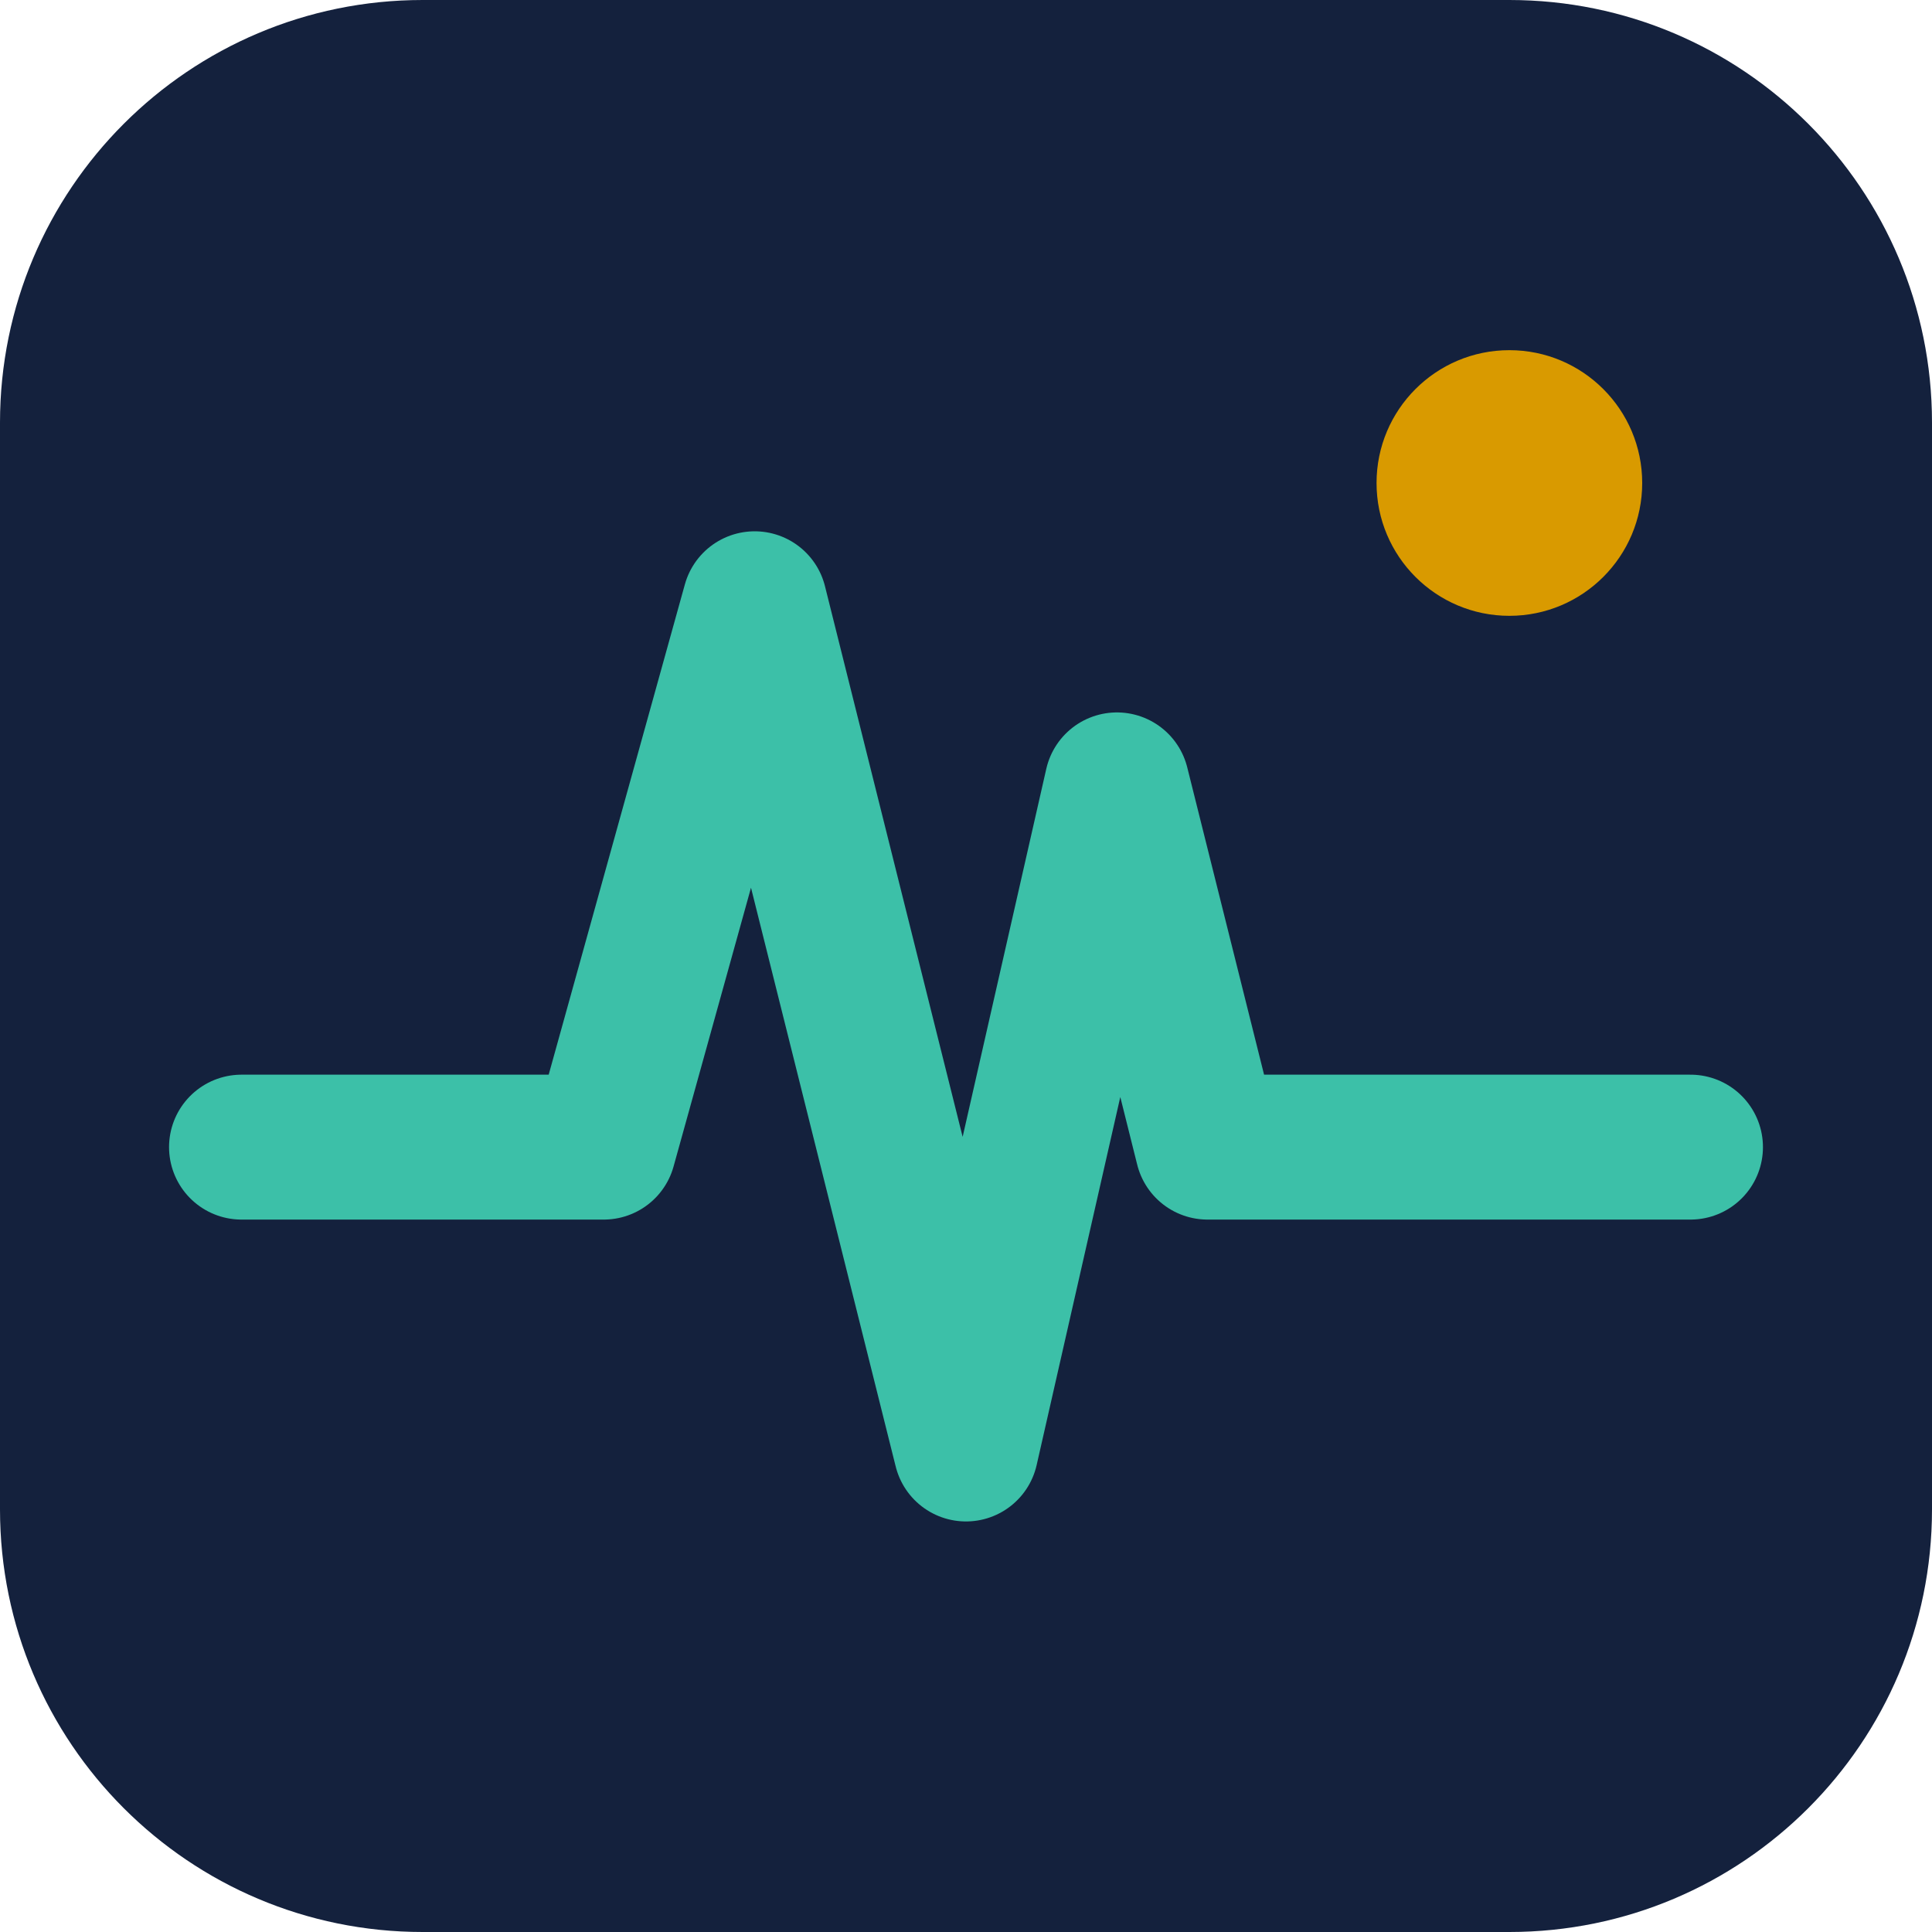
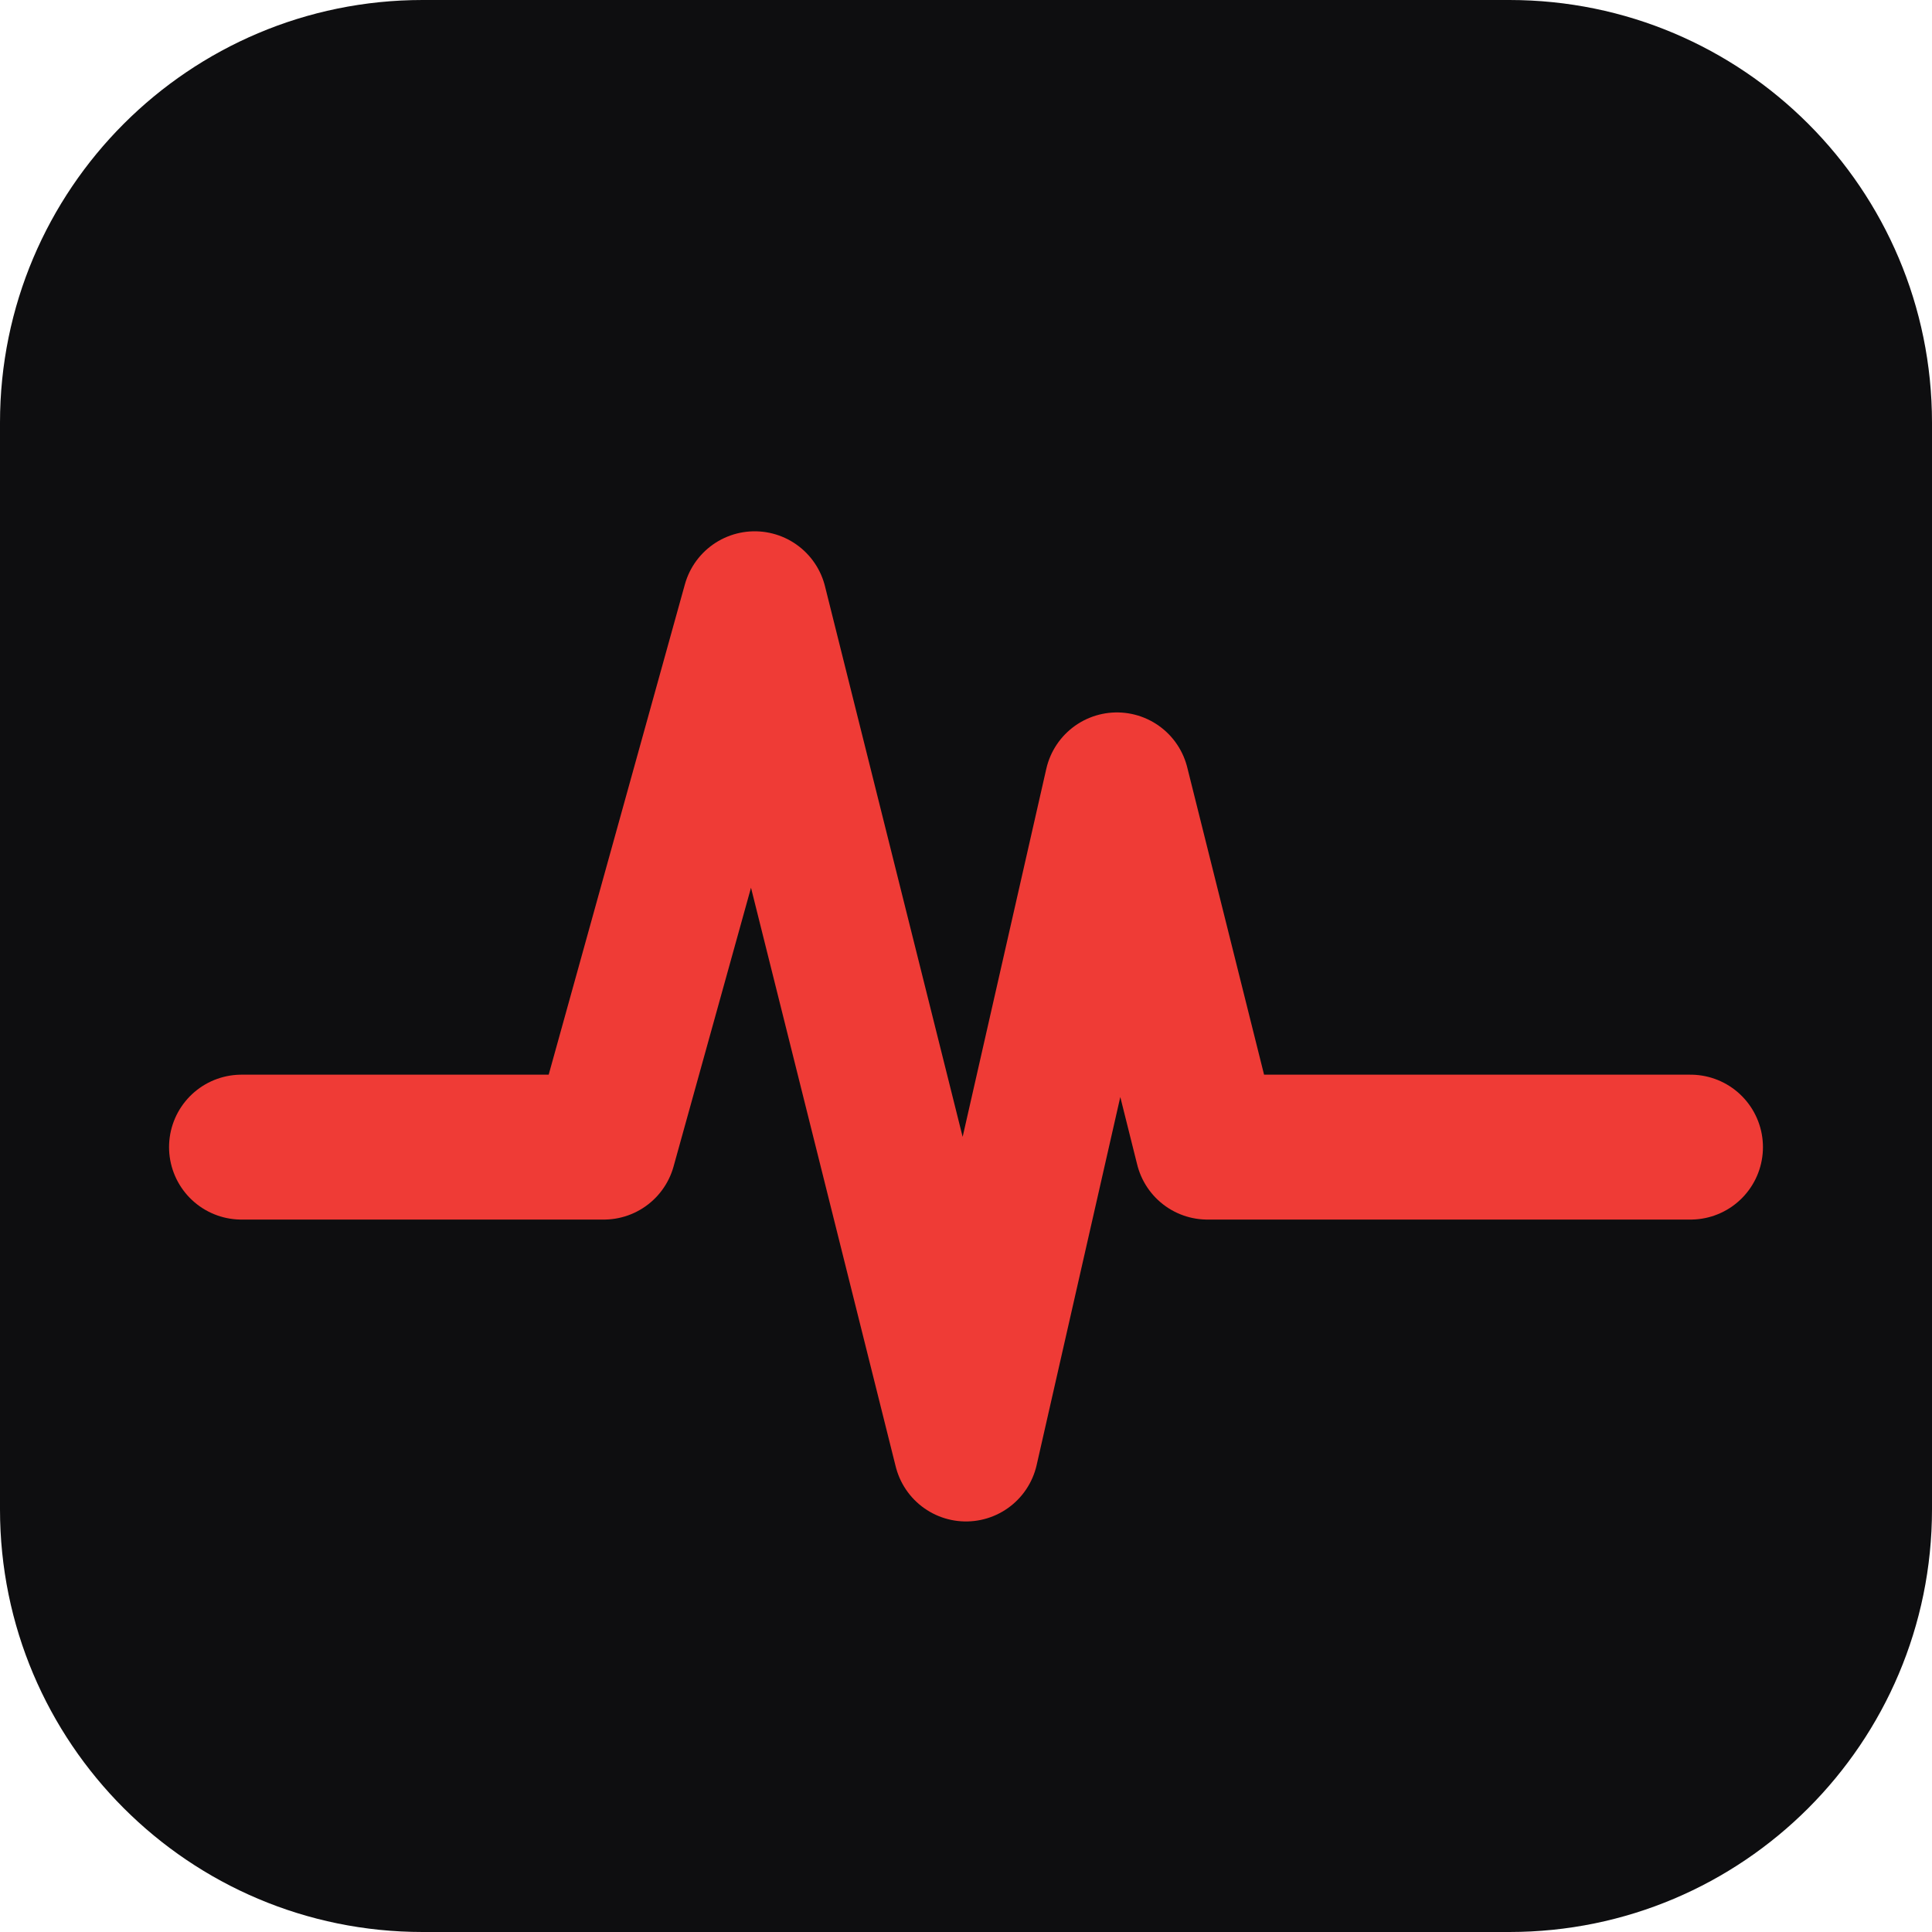
<svg xmlns="http://www.w3.org/2000/svg" viewBox="0 0 32 32">
-   <rect width="32" height="32" rx="7" fill="#14213D" />
-   <path d="M4 19h6l2.5-9 3.5 14 2.5-11 1.5 6H28" fill="none" stroke="#3CC0A8" stroke-width="2.4" stroke-linecap="round" stroke-linejoin="round" />
-   <circle cx="25" cy="8" r="2.2" fill="#D99A00" />
+   <rect width="32" height="32" rx="7" fill="#0E0E10" />
+   <path d="M4 19h6l2.5-9 3.5 14 2.5-11 1.5 6H28" fill="none" stroke="#EF3B36" stroke-width="2.4" stroke-linecap="round" stroke-linejoin="round" />
</svg>
